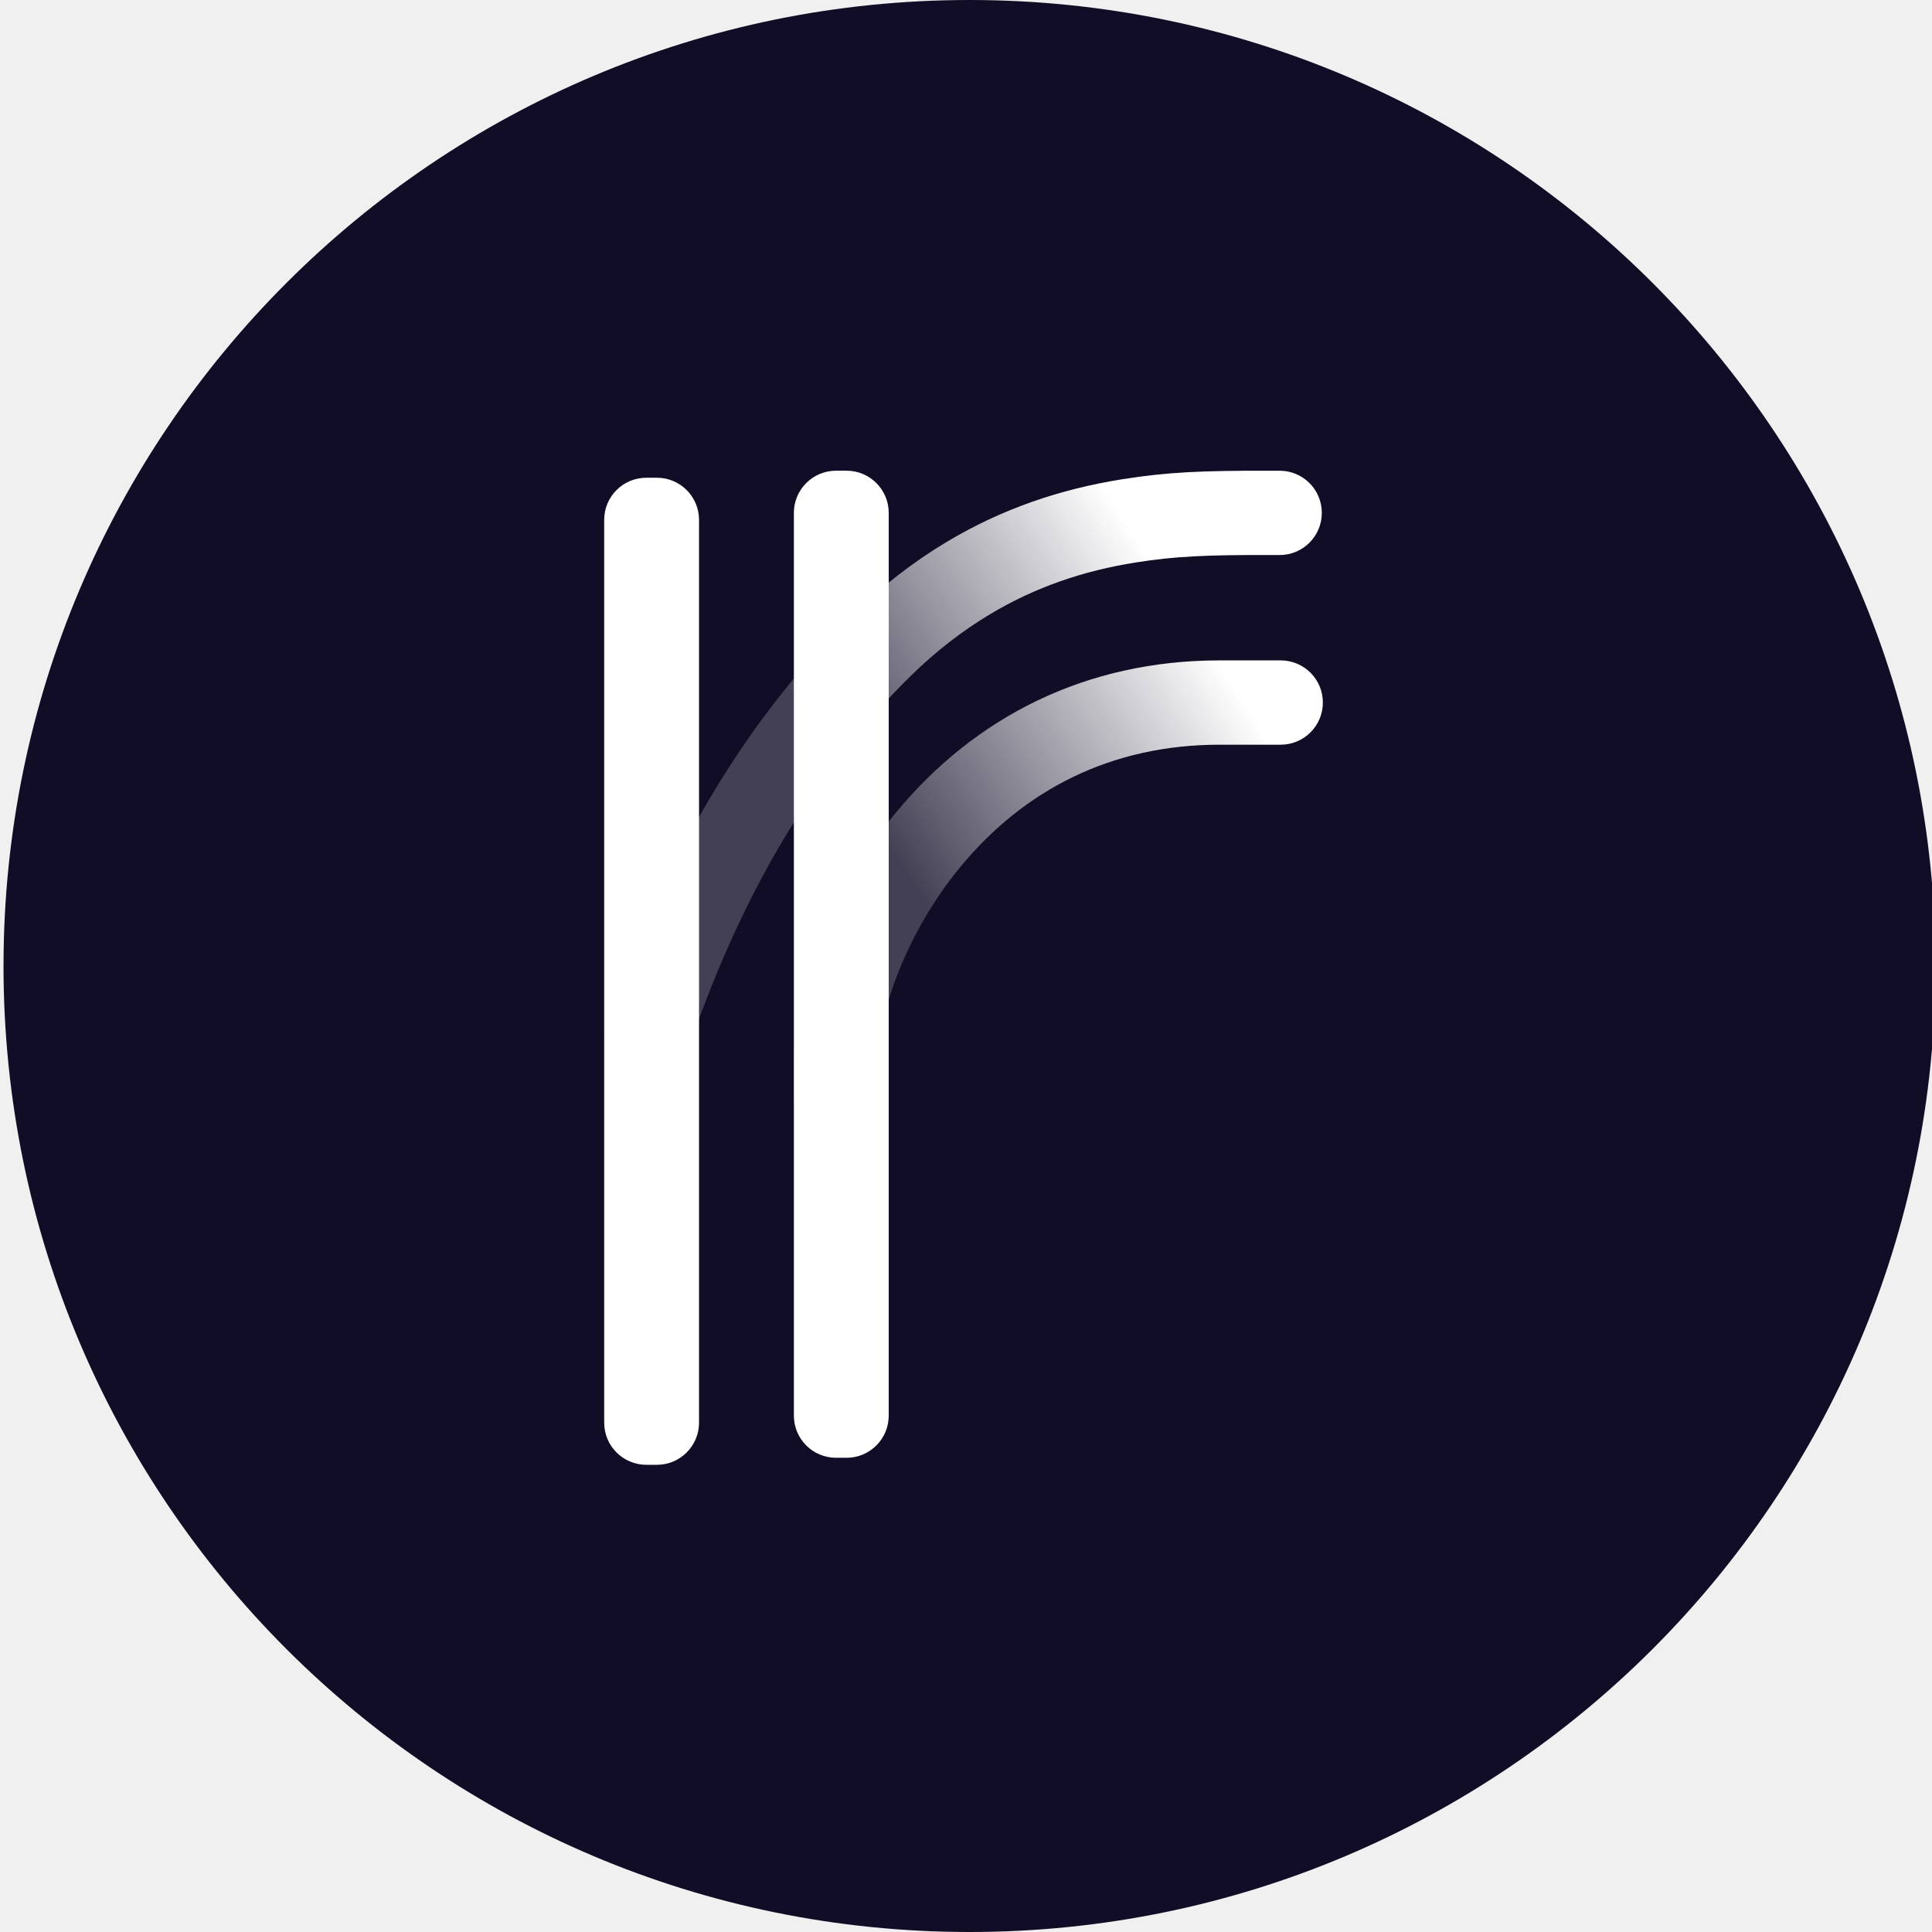
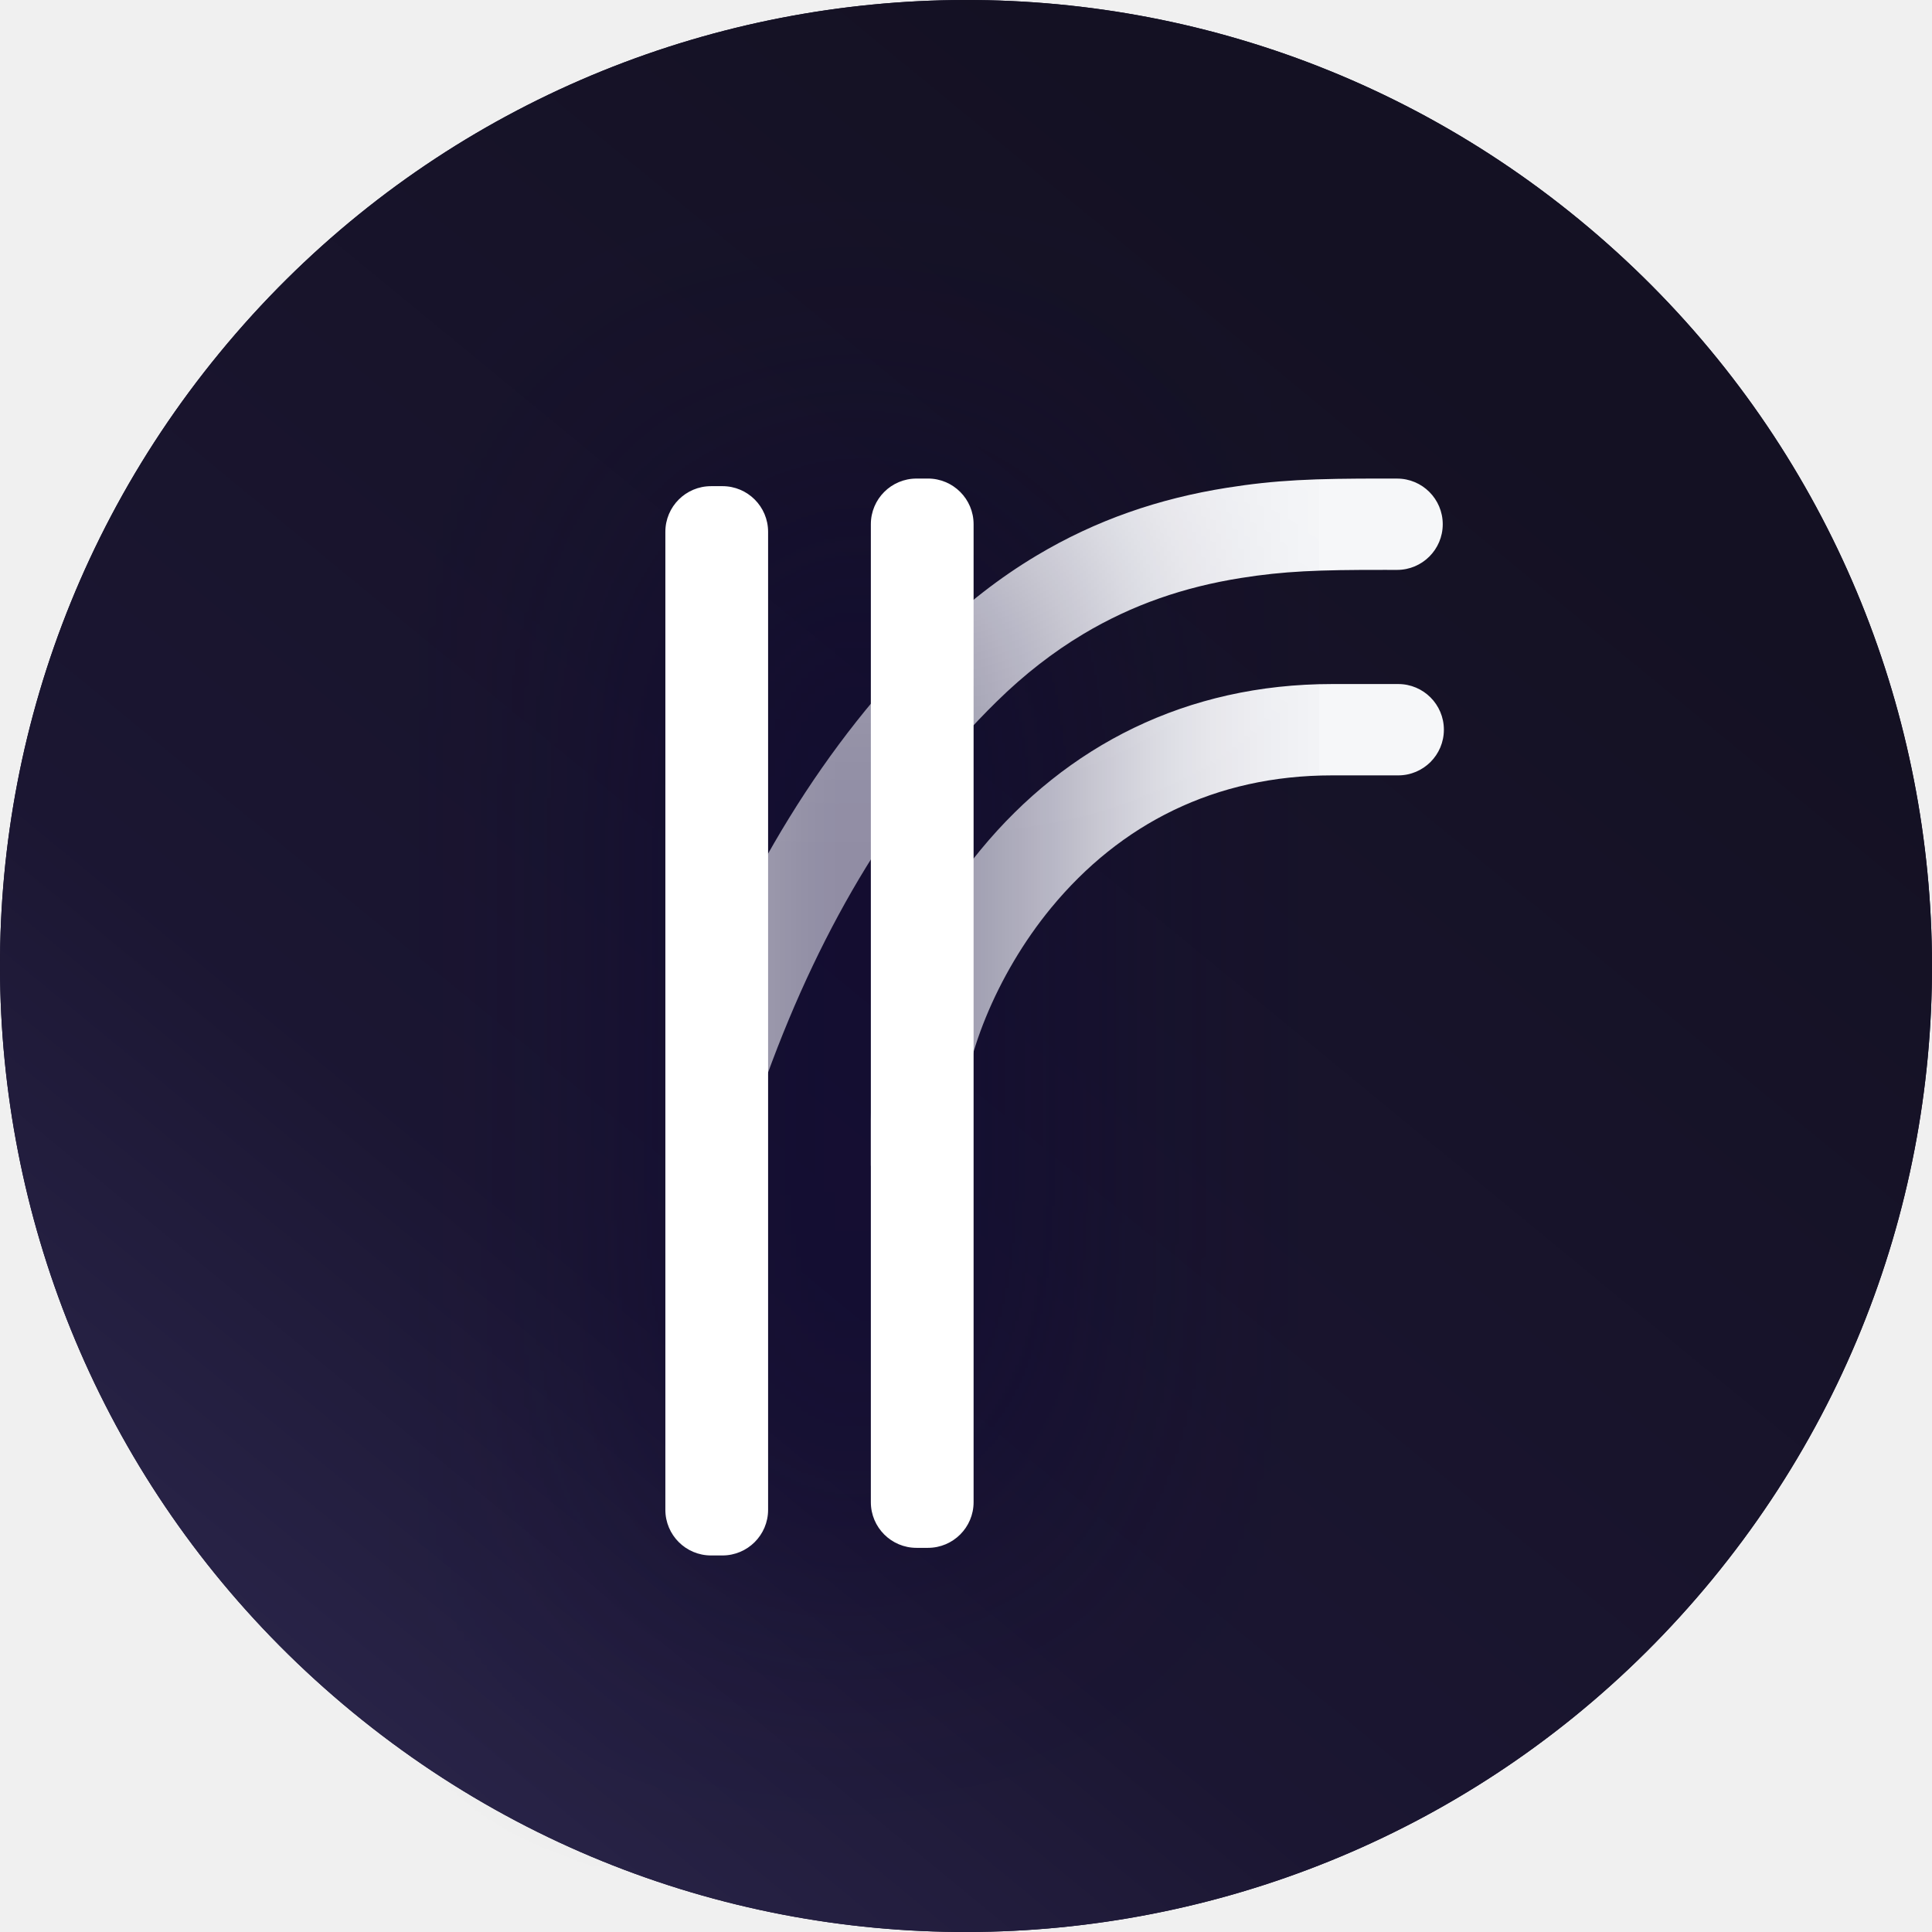
- <svg xmlns="http://www.w3.org/2000/svg" width="550px" height="550px" viewBox="0 0 550 550" version="1.1" id="svg19">
-   <defs id="defs11">
-     <linearGradient x1="81.111%" y1="23.144%" x2="34.202%" y2="50%" id="linearGradient-1">
-       <stop stop-color="#FFFFFF" offset="0%" id="stop6" />
-       <stop stop-color="#FFFFFF" stop-opacity="0.211" offset="100%" id="stop8" />
-     </linearGradient>
-   </defs>
-   <g id="rails_logo_a" stroke="none" stroke-width="1" fill="none" fill-rule="evenodd">
-     <circle id="Oval" fill="#110D27" fill-rule="nonzero" cx="276" cy="275" r="275" />
-     <g id="Group-9" transform="translate(172, 134)" fill-rule="nonzero">
-       <path d="M192.293,0.006 C198.92,0.006 204.293,5.378 204.293,12.006 C204.293,18.633 198.92,24.006 192.293,24.006 C191.408,24.006 190.727,24.005 189.054,24.002 C171.403,23.97 162.514,24.346 151.312,26.124 C136.351,28.5 122.748,33.141 109.86,40.846 C101.928,45.587 94.334,51.465 87.057,58.619 C61.552,83.697 41.404,116.448 26.656,157.007 L22.555,168.284 L2.7000624e-13,160.083 L4.101,148.805 C20.021,105.025 42.051,69.214 70.231,41.506 C78.863,33.019 87.971,25.969 97.545,20.246 C113.207,10.883 129.704,5.255 147.549,2.421 C160.379,0.384 170.228,-0.032 189.098,0.002 C190.756,0.005 191.428,0.006 192.293,0.006 Z M204.589,66 C204.589,72.627 199.216,78 192.589,78 L175.205,78 C144.427,78 119.54,90.788 101.395,112.791 C86.799,130.491 78,153.234 78,168.584 L78,180.584 L54,180.584 L54,168.584 C54,147.442 64.86,119.373 82.879,97.522 C105.407,70.203 136.941,54 175.205,54 L192.589,54 C199.216,54 204.589,59.373 204.589,66 Z" id="Combined-Shape" fill="url(#linearGradient-1)" />
-       <path d="M66,0 L69,0 C75.627,-1.21743675e-15 81,5.373 81,12 L81,269 C81,275.627 75.627,281 69,281 L66,281 C59.373,281 54,275.627 54,269 L54,12 C54,5.373 59.373,1.21743675e-15 66,0 Z M12,2 L15,2 C21.627,2 27,7.373 27,14 L27,271 C27,277.627 21.627,283 15,283 L12,283 C5.373,283 8.11624501e-16,277.627 0,271 L0,14 C-8.11624501e-16,7.373 5.373,2 12,2 Z" id="path15" fill="#FFFFFF" />
+ <svg xmlns="http://www.w3.org/2000/svg" width="112.003" height="112.003" viewBox="0 0 112.003 112.003" version="1.1" id="svg86" style="fill:none">
+   <g id="g993" transform="translate(0.18159,0.1815743)">
+     <path d="M 91.376,12.556 C 67.483,-7.081 32.194,-3.63 12.556,20.264 -7.081,44.157 -3.63,79.447 20.264,99.084 44.157,118.721 79.446,115.27 99.084,91.376 118.721,67.483 115.27,32.194 91.376,12.556 Z" id="path2" style="fill:#110d27" />
+     <path d="M 91.376,12.556 C 67.483,-7.081 32.194,-3.63 12.556,20.264 -7.081,44.157 -3.63,79.447 20.264,99.084 44.157,118.721 79.446,115.27 99.084,91.376 118.721,67.483 115.27,32.194 91.376,12.556 Z" id="path4" style="fill:url(#paint0_linear)" />
+     <path d="m 80.811,27.563 c 1.462,0 2.647,1.185 2.647,2.647 0,1.462 -1.185,2.647 -2.647,2.647 -0.195,0 -0.345,-2e-4 -0.715,-9e-4 -3.894,-0.007 -5.855,0.076 -8.326,0.468 -3.3,0.524 -6.301,1.548 -9.145,3.248 -1.75,1.046 -3.425,2.343 -5.03,3.921 -5.627,5.532 -10.071,12.758 -13.325,21.705 l -0.905,2.488 -4.976,-1.809 0.905,-2.488 c 3.512,-9.658 8.372,-17.558 14.589,-23.671 1.904,-1.872 3.913,-3.427 6.026,-4.69 3.455,-2.066 7.094,-3.307 11.031,-3.932 2.83,-0.449 5.003,-0.541 9.166,-0.534 0.366,7e-4 0.514,9e-4 0.705,9e-4 z m 2.713,14.559 c 0,1.462 -1.185,2.647 -2.647,2.647 h -3.835 c -6.79,0 -12.28,2.821 -16.283,7.675 -3.22,3.905 -5.161,8.922 -5.161,12.308 v 2.647 H 50.303 V 64.752 c 0,-4.664 2.396,-10.856 6.371,-15.677 4.97,-6.027 11.926,-9.601 20.368,-9.601 h 3.835 c 1.462,0 2.647,1.185 2.647,2.647 z" id="path6" style="fill:#f6f7f9" />
+     <g id="g10" style="filter:url(#filter0_d)">
+       <path d="m 52.951,27.561 h 0.662 c 1.462,0 2.647,1.185 2.647,2.647 v 56.696 c 0,1.462 -1.185,2.647 -2.647,2.647 h -0.662 c -1.462,0 -2.647,-1.185 -2.647,-2.647 V 30.209 c 0,-1.462 1.185,-2.647 2.647,-2.647 z m -11.913,0.441 h 0.662 c 1.462,0 2.647,1.185 2.647,2.647 v 56.696 c 0,1.462 -1.185,2.647 -2.647,2.647 h -0.662 c -1.462,0 -2.647,-1.185 -2.647,-2.647 V 30.65 c 0,-1.462 1.185,-2.647 2.647,-2.647 z" id="path8" style="fill:#ffffff" />
    </g>
  </g>
+   <defs id="defs84">
+     <filter id="filter0_d" x="22.391" y="9.561" width="53.869" height="98.432" filterUnits="userSpaceOnUse" style="color-interpolation-filters:sRGB">
+       <feFlood flood-opacity="0" result="BackgroundImageFix" id="feFlood34" />
+       <feColorMatrix in="SourceAlpha" type="matrix" values="0 0 0 0 0 0 0 0 0 0 0 0 0 0 0 0 0 0 127 0" id="feColorMatrix36" />
+       <feOffset dx="2" id="feOffset38" />
+       <feGaussianBlur stdDeviation="9" id="feGaussianBlur40" />
+       <feColorMatrix type="matrix" values="0 0 0 0 0.05 0 0 0 0 0.022 0 0 0 0 0.208 0 0 0 1 0" id="feColorMatrix42" />
+       <feBlend mode="normal" in2="BackgroundImageFix" result="effect1_dropShadow" id="feBlend44" />
+       <feBlend mode="normal" in="SourceGraphic" in2="effect1_dropShadow" result="shape" id="feBlend46" />
+     </filter>
+     <linearGradient id="paint0_linear" x1="20.264" y1="99.084" x2="91.376" y2="12.556" gradientUnits="userSpaceOnUse">
+       <stop stop-color="#282347" id="stop49" />
+       <stop offset="0.259" stop-color="#1B1632" id="stop51" />
+       <stop offset="0.905" stop-color="#141123" id="stop53" />
+     </linearGradient>
+     <linearGradient id="paint1_linear" x1="342.878" y1="25.008" x2="342.878" y2="87" gradientUnits="userSpaceOnUse">
+       <stop stop-color="#141123" id="stop56" />
+       <stop offset="1" stop-color="#282347" id="stop58" />
+     </linearGradient>
+     <linearGradient id="paint2_linear" x1="342.878" y1="25.008" x2="342.878" y2="87" gradientUnits="userSpaceOnUse">
+       <stop stop-color="#141123" id="stop61" />
+       <stop offset="1" stop-color="#282347" id="stop63" />
+     </linearGradient>
+     <linearGradient id="paint3_linear" x1="342.878" y1="25.008" x2="342.878" y2="87" gradientUnits="userSpaceOnUse">
+       <stop stop-color="#141123" id="stop66" />
+       <stop offset="1" stop-color="#282347" id="stop68" />
+     </linearGradient>
+     <linearGradient id="paint4_linear" x1="342.878" y1="25.008" x2="342.878" y2="87" gradientUnits="userSpaceOnUse">
+       <stop stop-color="#141123" id="stop71" />
+       <stop offset="1" stop-color="#282347" id="stop73" />
+     </linearGradient>
+     <linearGradient id="paint5_linear" x1="342.878" y1="25.008" x2="342.878" y2="87" gradientUnits="userSpaceOnUse">
+       <stop stop-color="#141123" id="stop76" />
+       <stop offset="1" stop-color="#282347" id="stop78" />
+     </linearGradient>
+     <clipPath id="clip0">
+       <rect width="527" height="112" id="rect81" x="0" y="0" style="fill:#ffffff" />
+     </clipPath>
+   </defs>
</svg>
